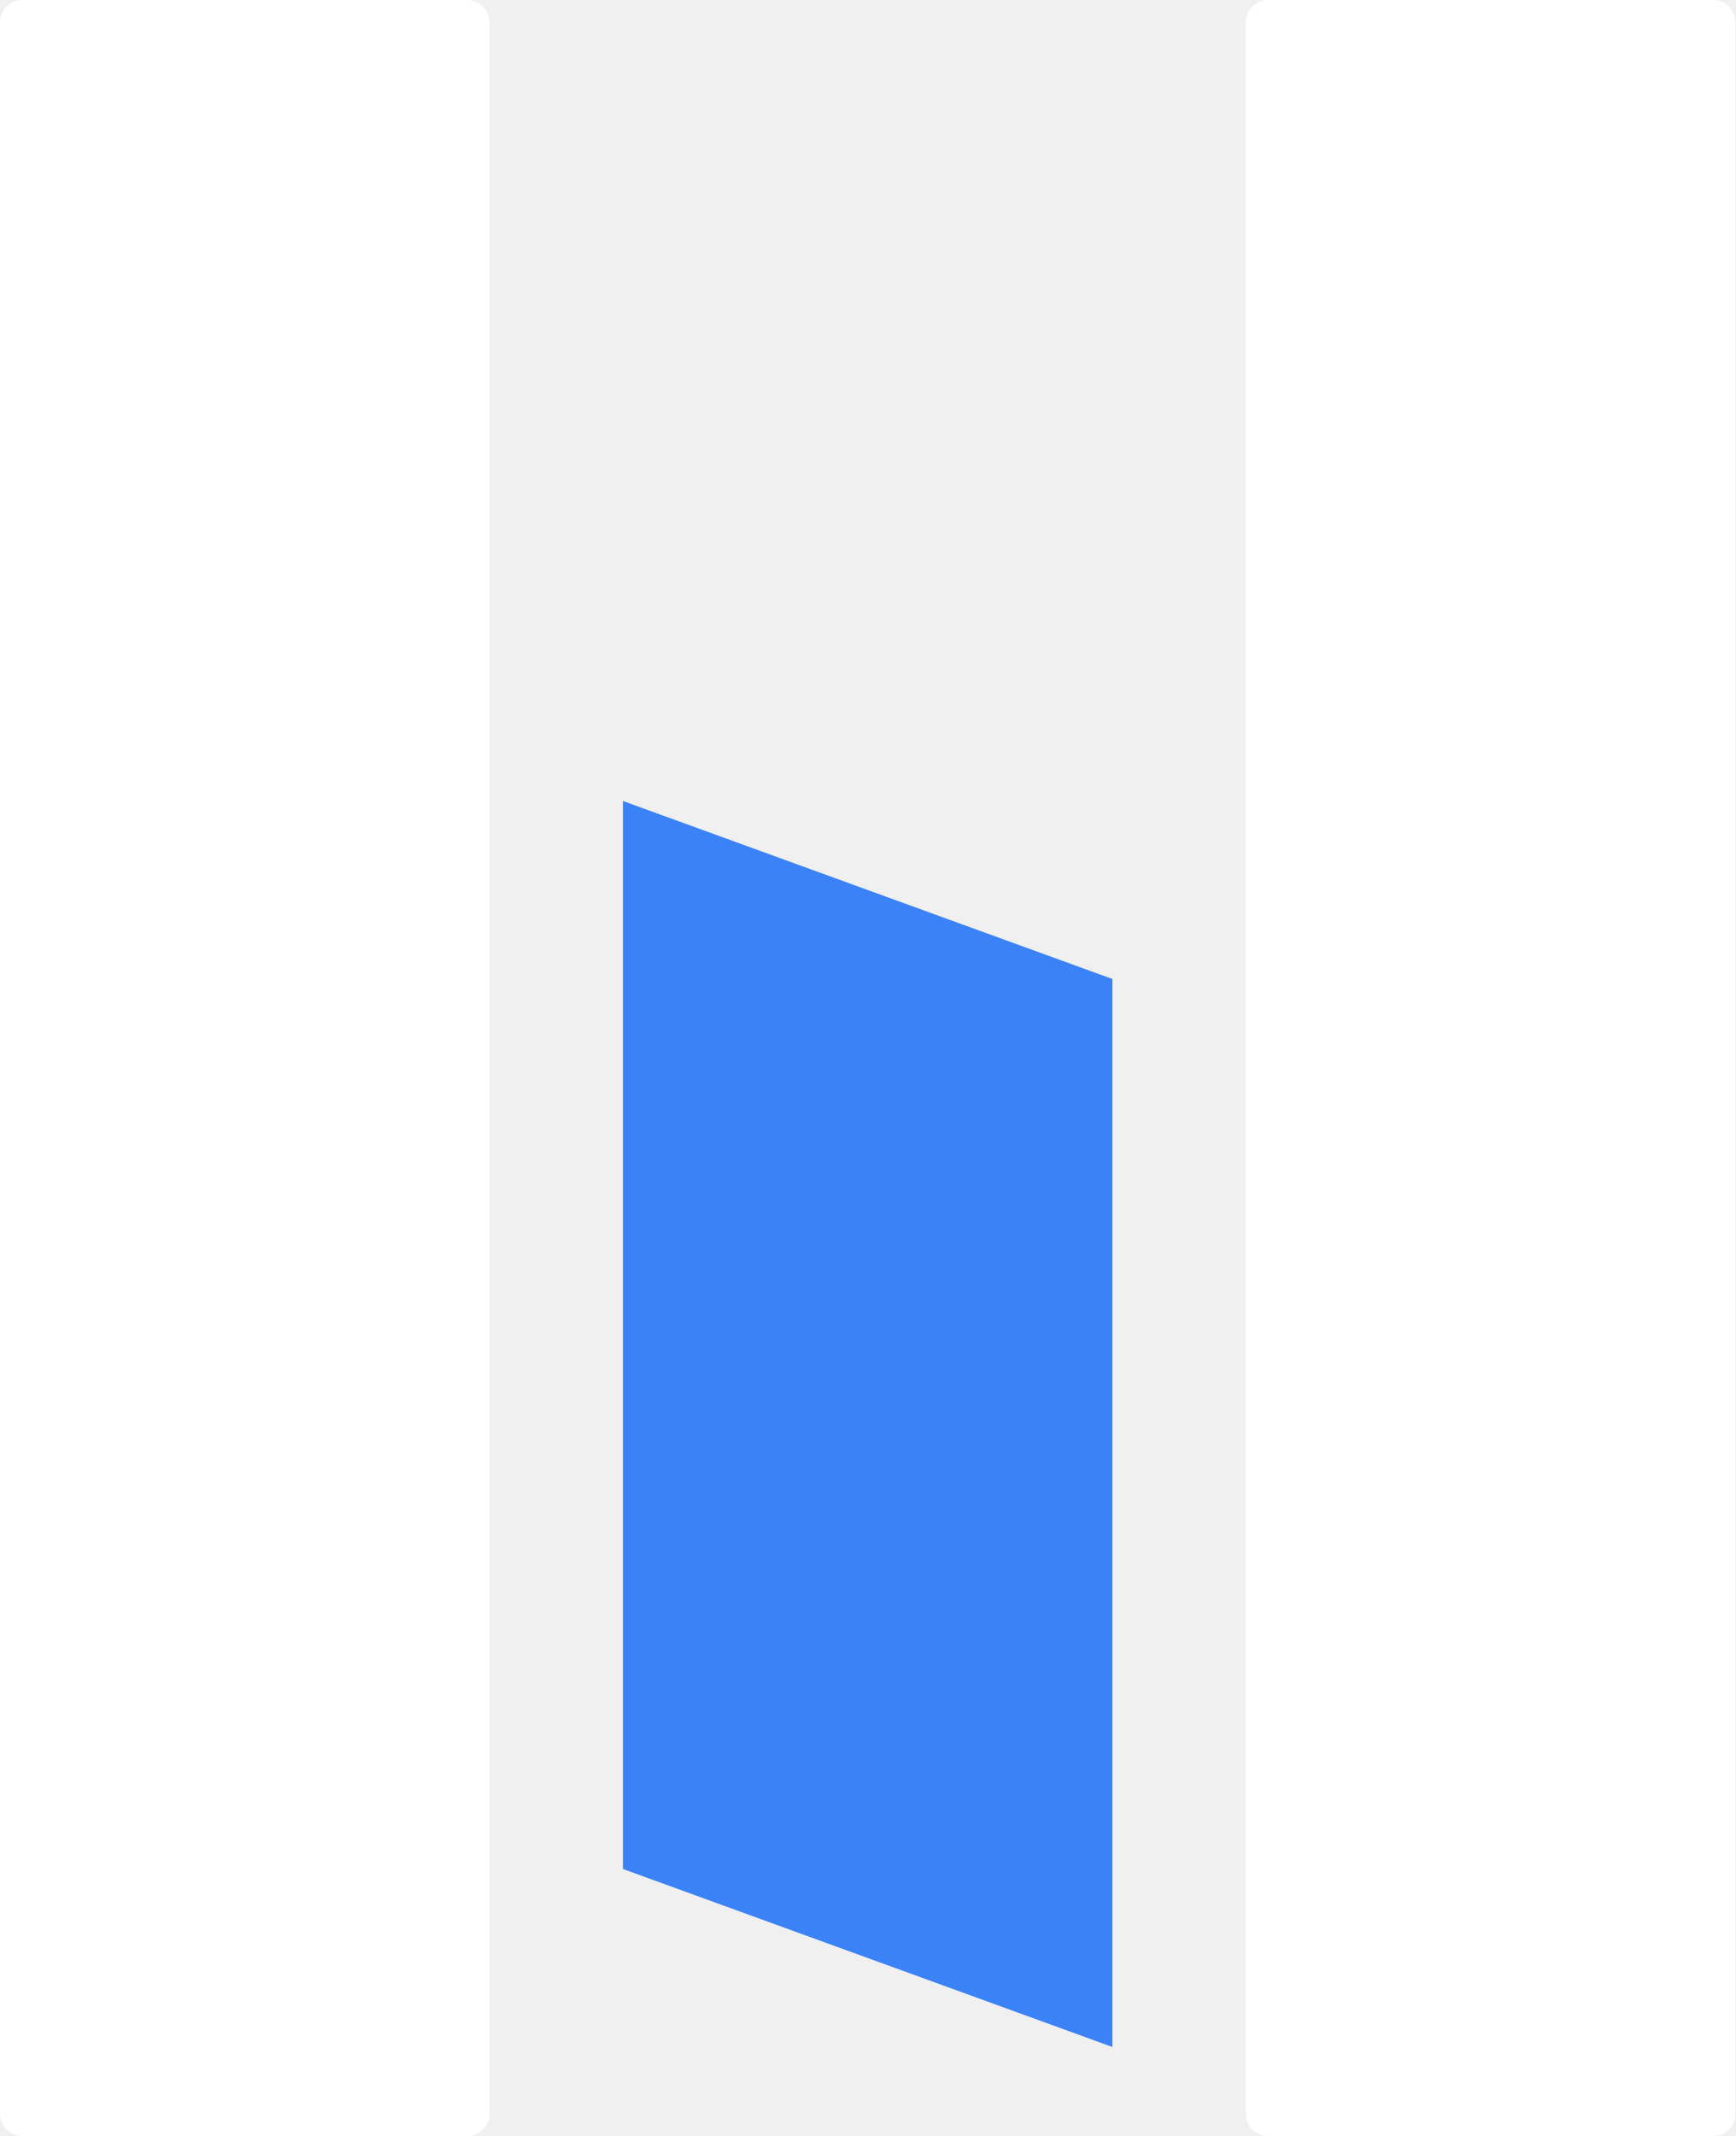
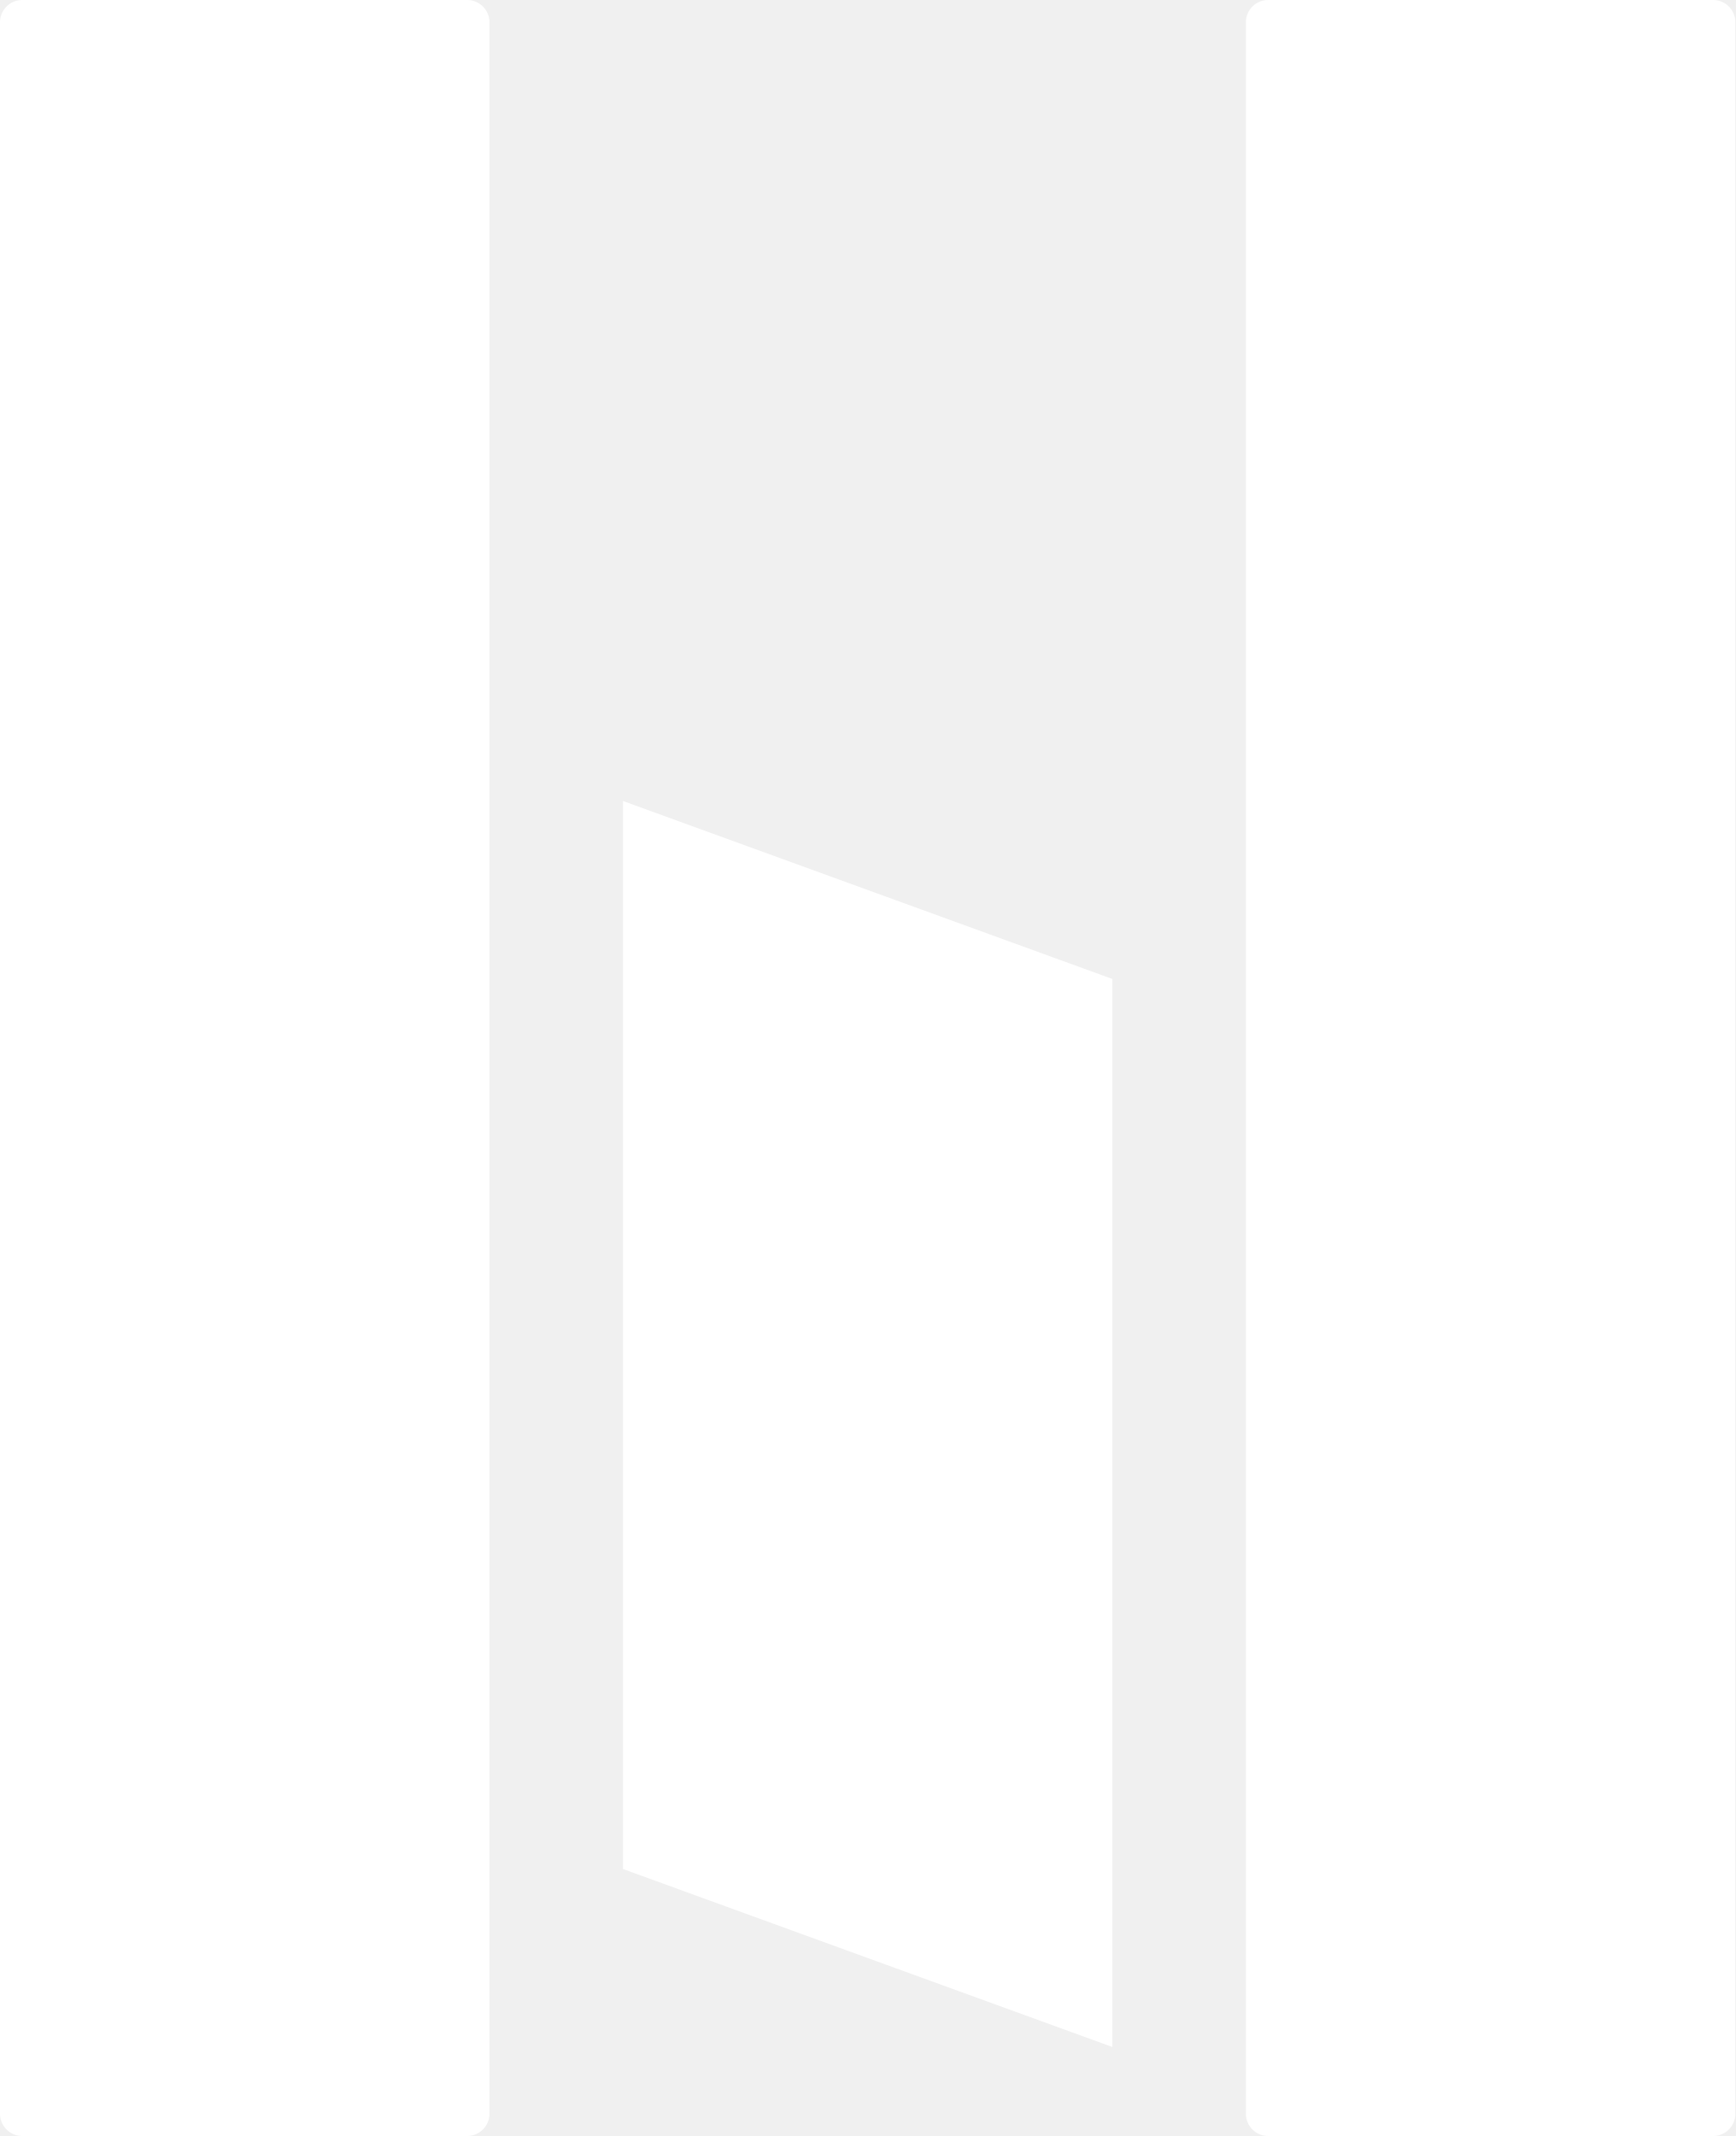
<svg xmlns="http://www.w3.org/2000/svg" viewBox="0 0 39 48" fill="none">
  <rect x="0" y="0" width="11" height="48" rx="0.5" fill="#ffffff" />
-   <polygon points="14,18 25,22 25,46 14,42" fill="#3b82f6" />
+   <polygon points="14,18 25,22 25,46 14,42" fill="#ffffff" />
  <rect x="28" y="0" width="11" height="48" rx="0.5" fill="#ffffff" />
</svg>
